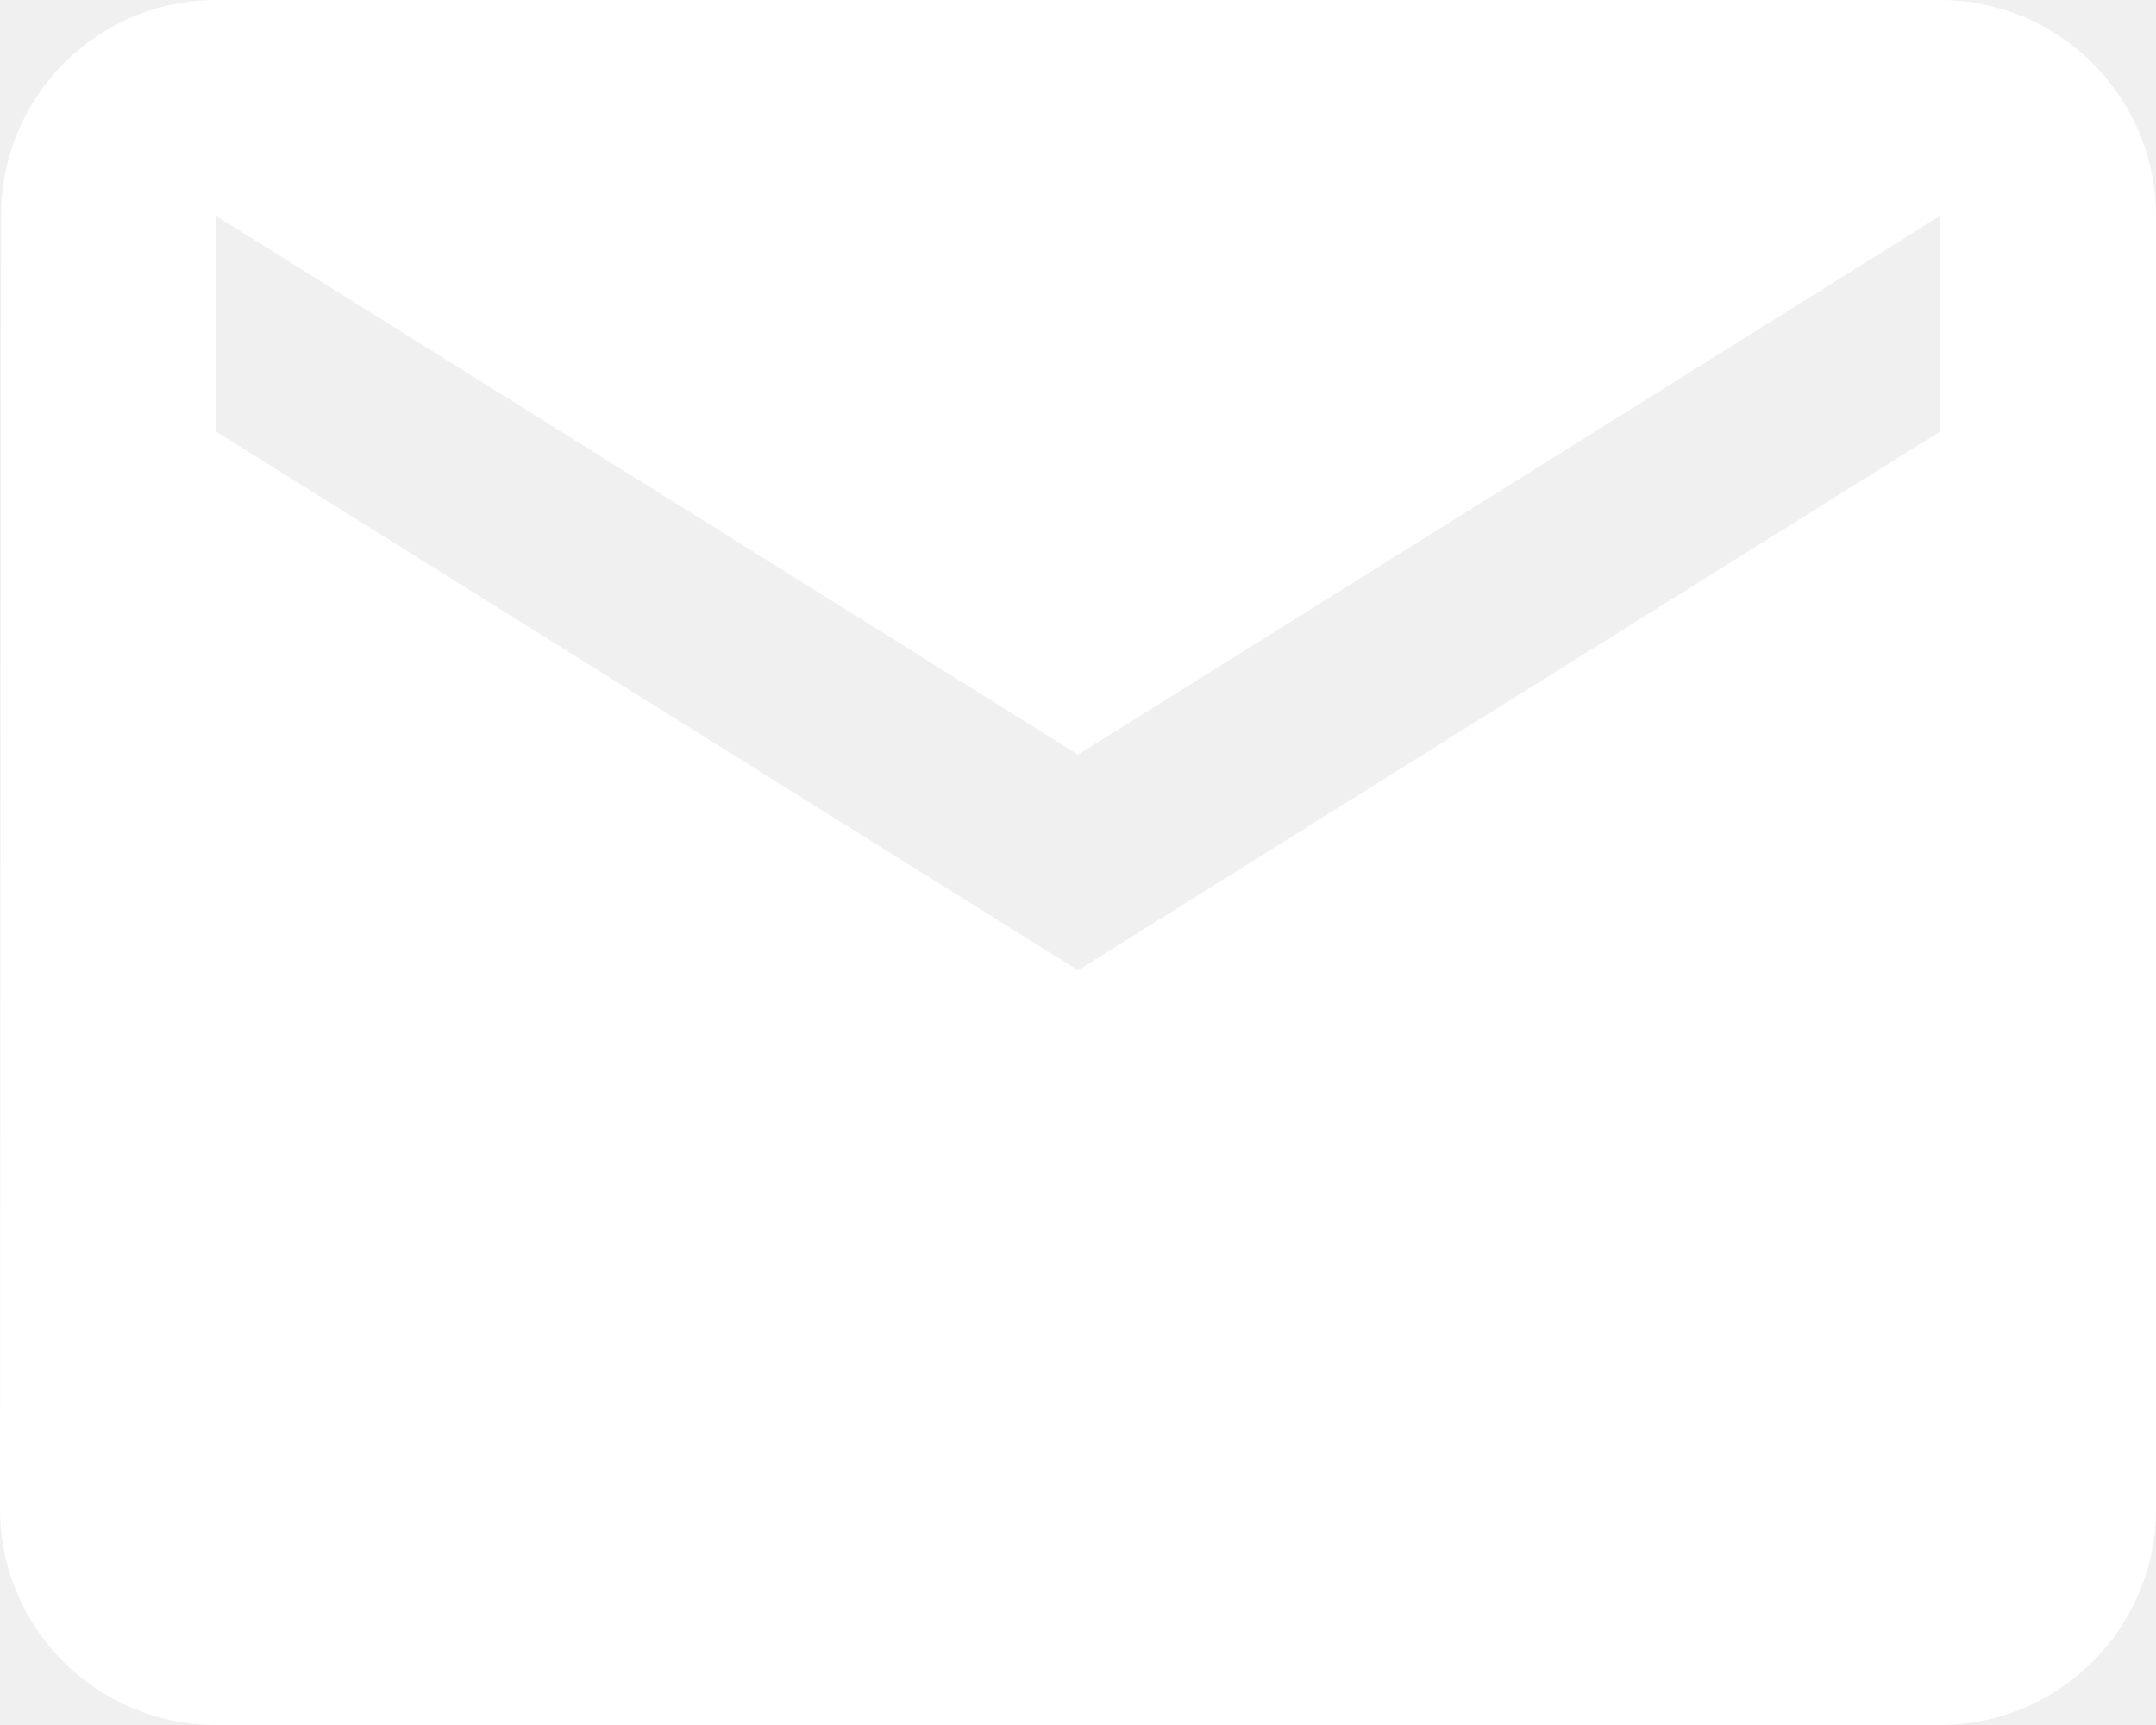
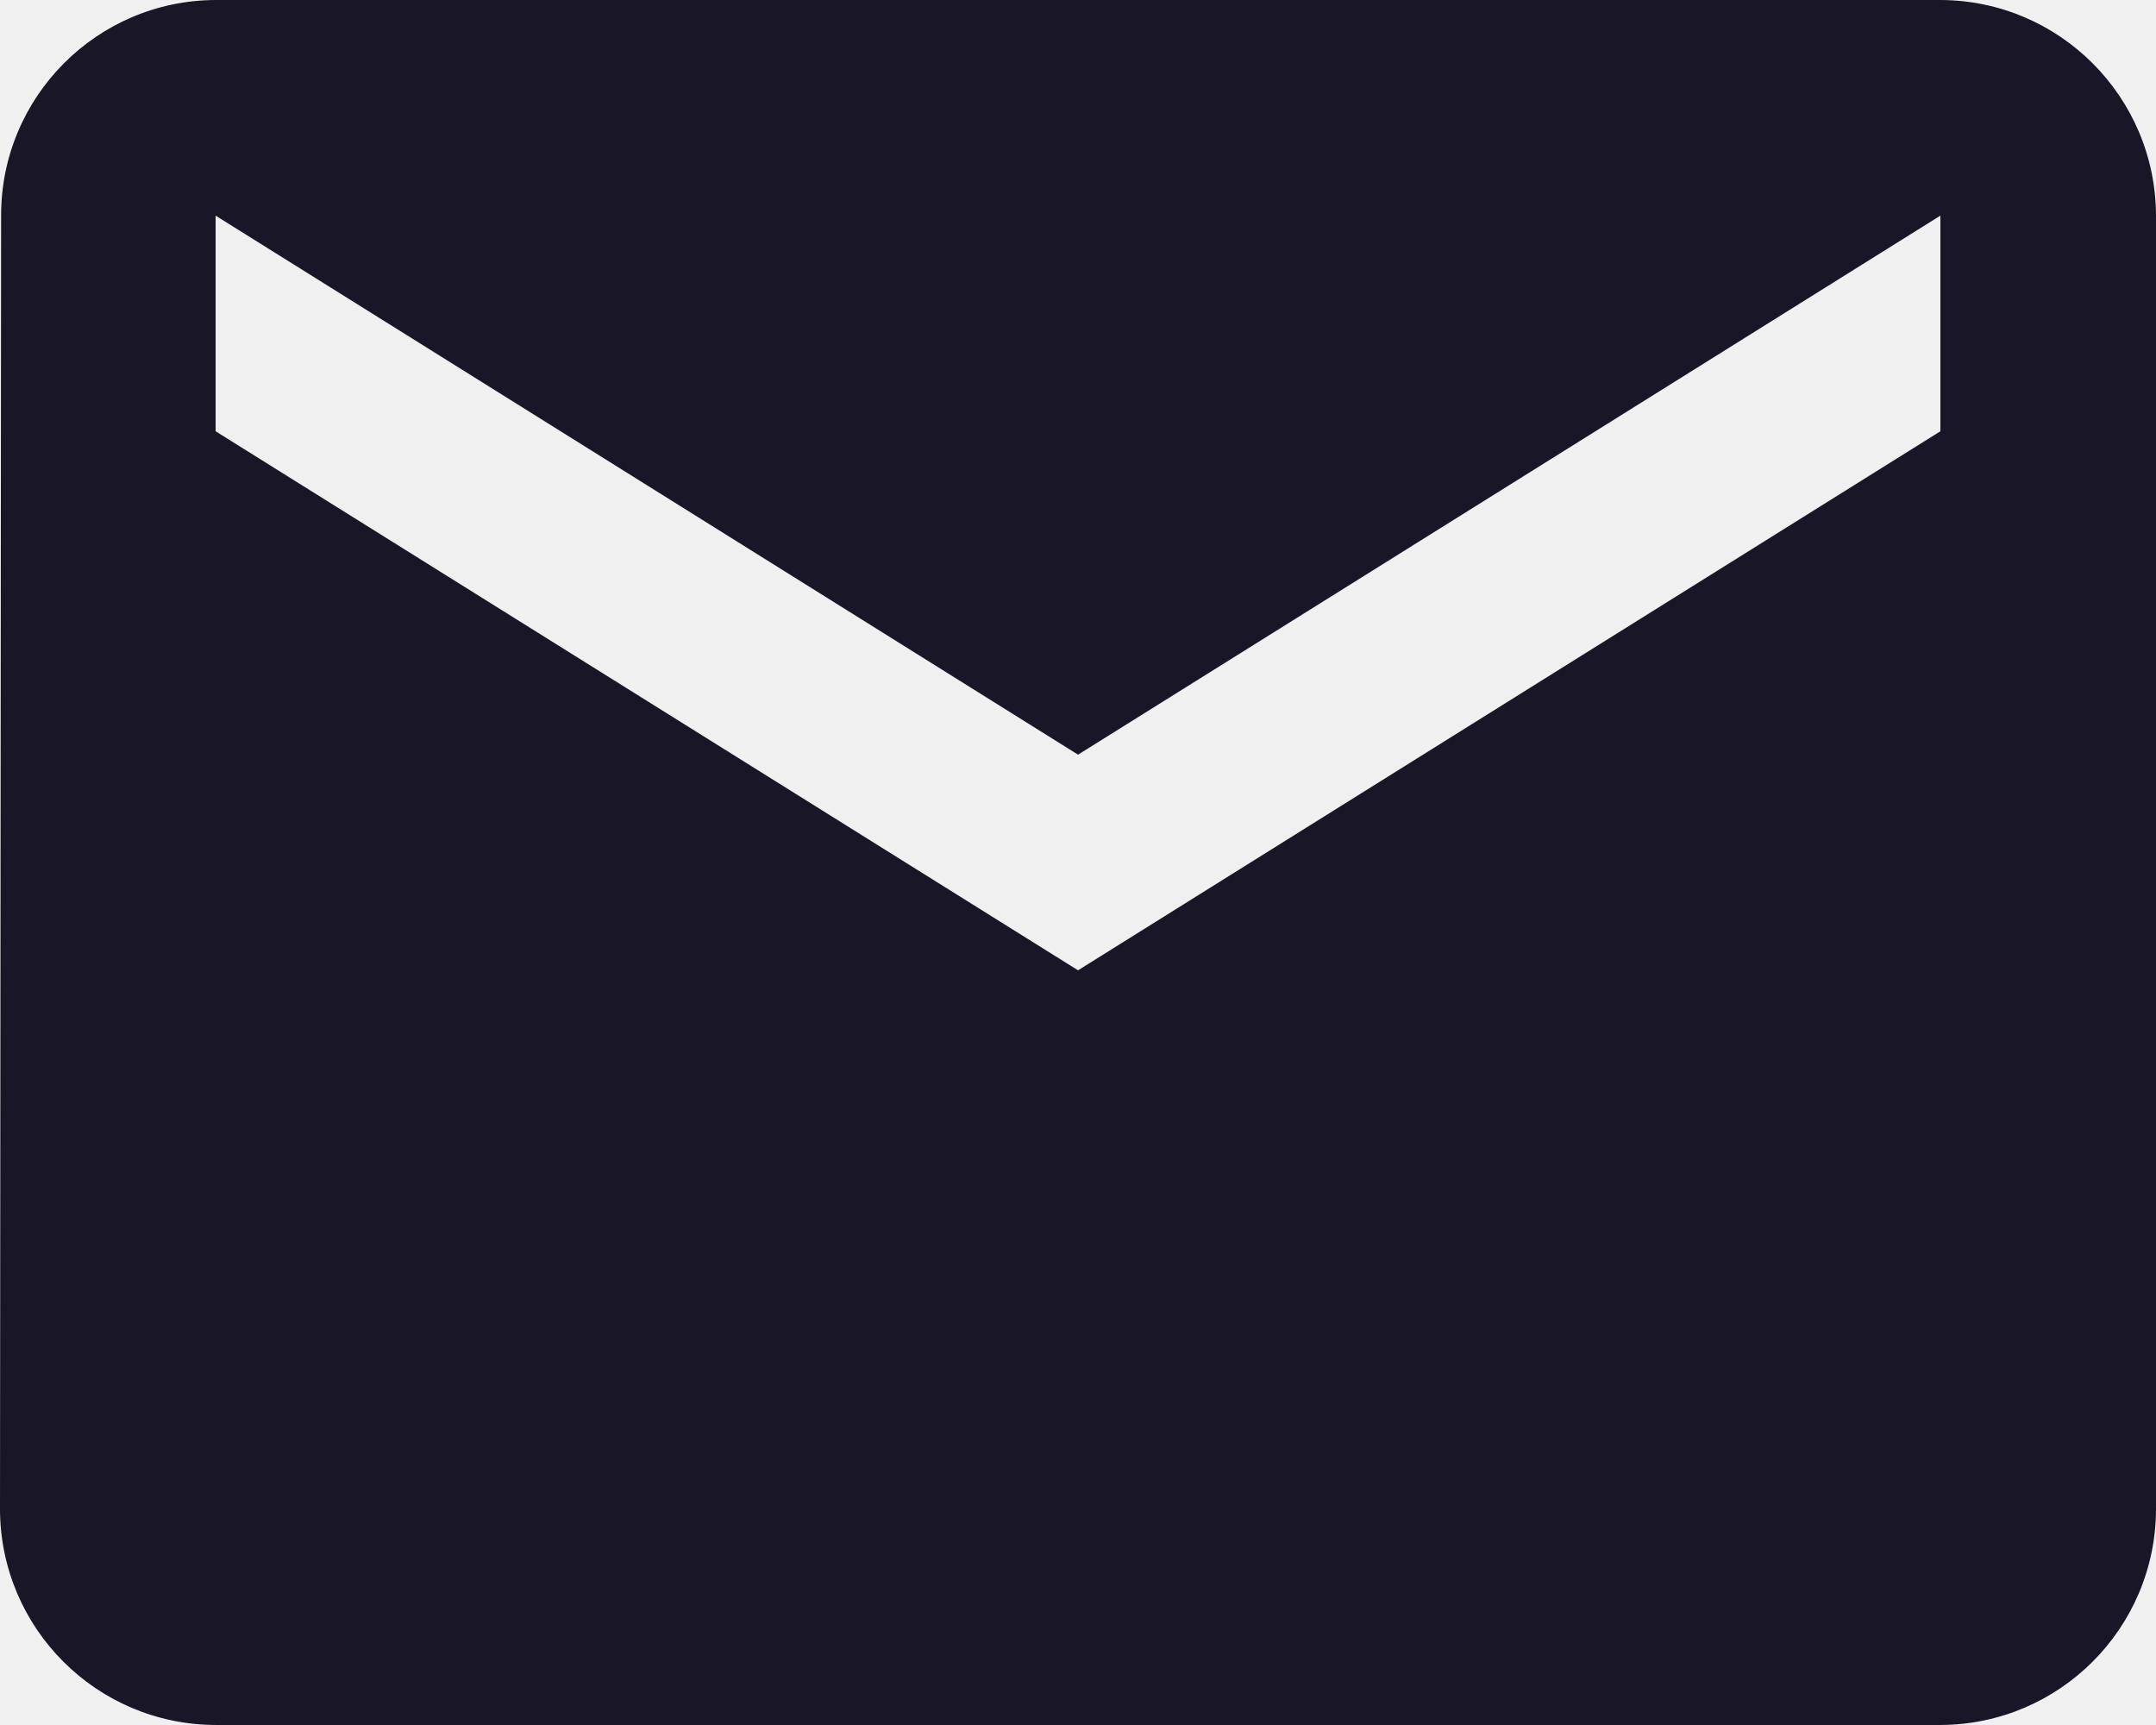
<svg xmlns="http://www.w3.org/2000/svg" width="27.309" height="21.847">
-   <path data-name="Icon material-mail" d="M24.578 0H2.731A2.727 2.727 0 00.014 2.731L0 19.116a2.739 2.739 0 002.731 2.731h21.847a2.739 2.739 0 002.731-2.731V2.731A2.739 2.739 0 0024.578 0zm0 5.462l-10.923 6.827L2.731 5.462V2.731l10.924 6.827 10.923-6.827z" fill="#fff" />
+   <path d="M24.578 0H2.731A2.727 2.727 0 00.014 2.731L0 19.116a2.739 2.739 0 002.731 2.731h21.847a2.739 2.739 0 002.731-2.731V2.731A2.739 2.739 0 0024.578 0zm0 5.462l-10.923 6.827L2.731 5.462V2.731l10.924 6.827 10.923-6.827z" fill="#191727" />
</svg>
